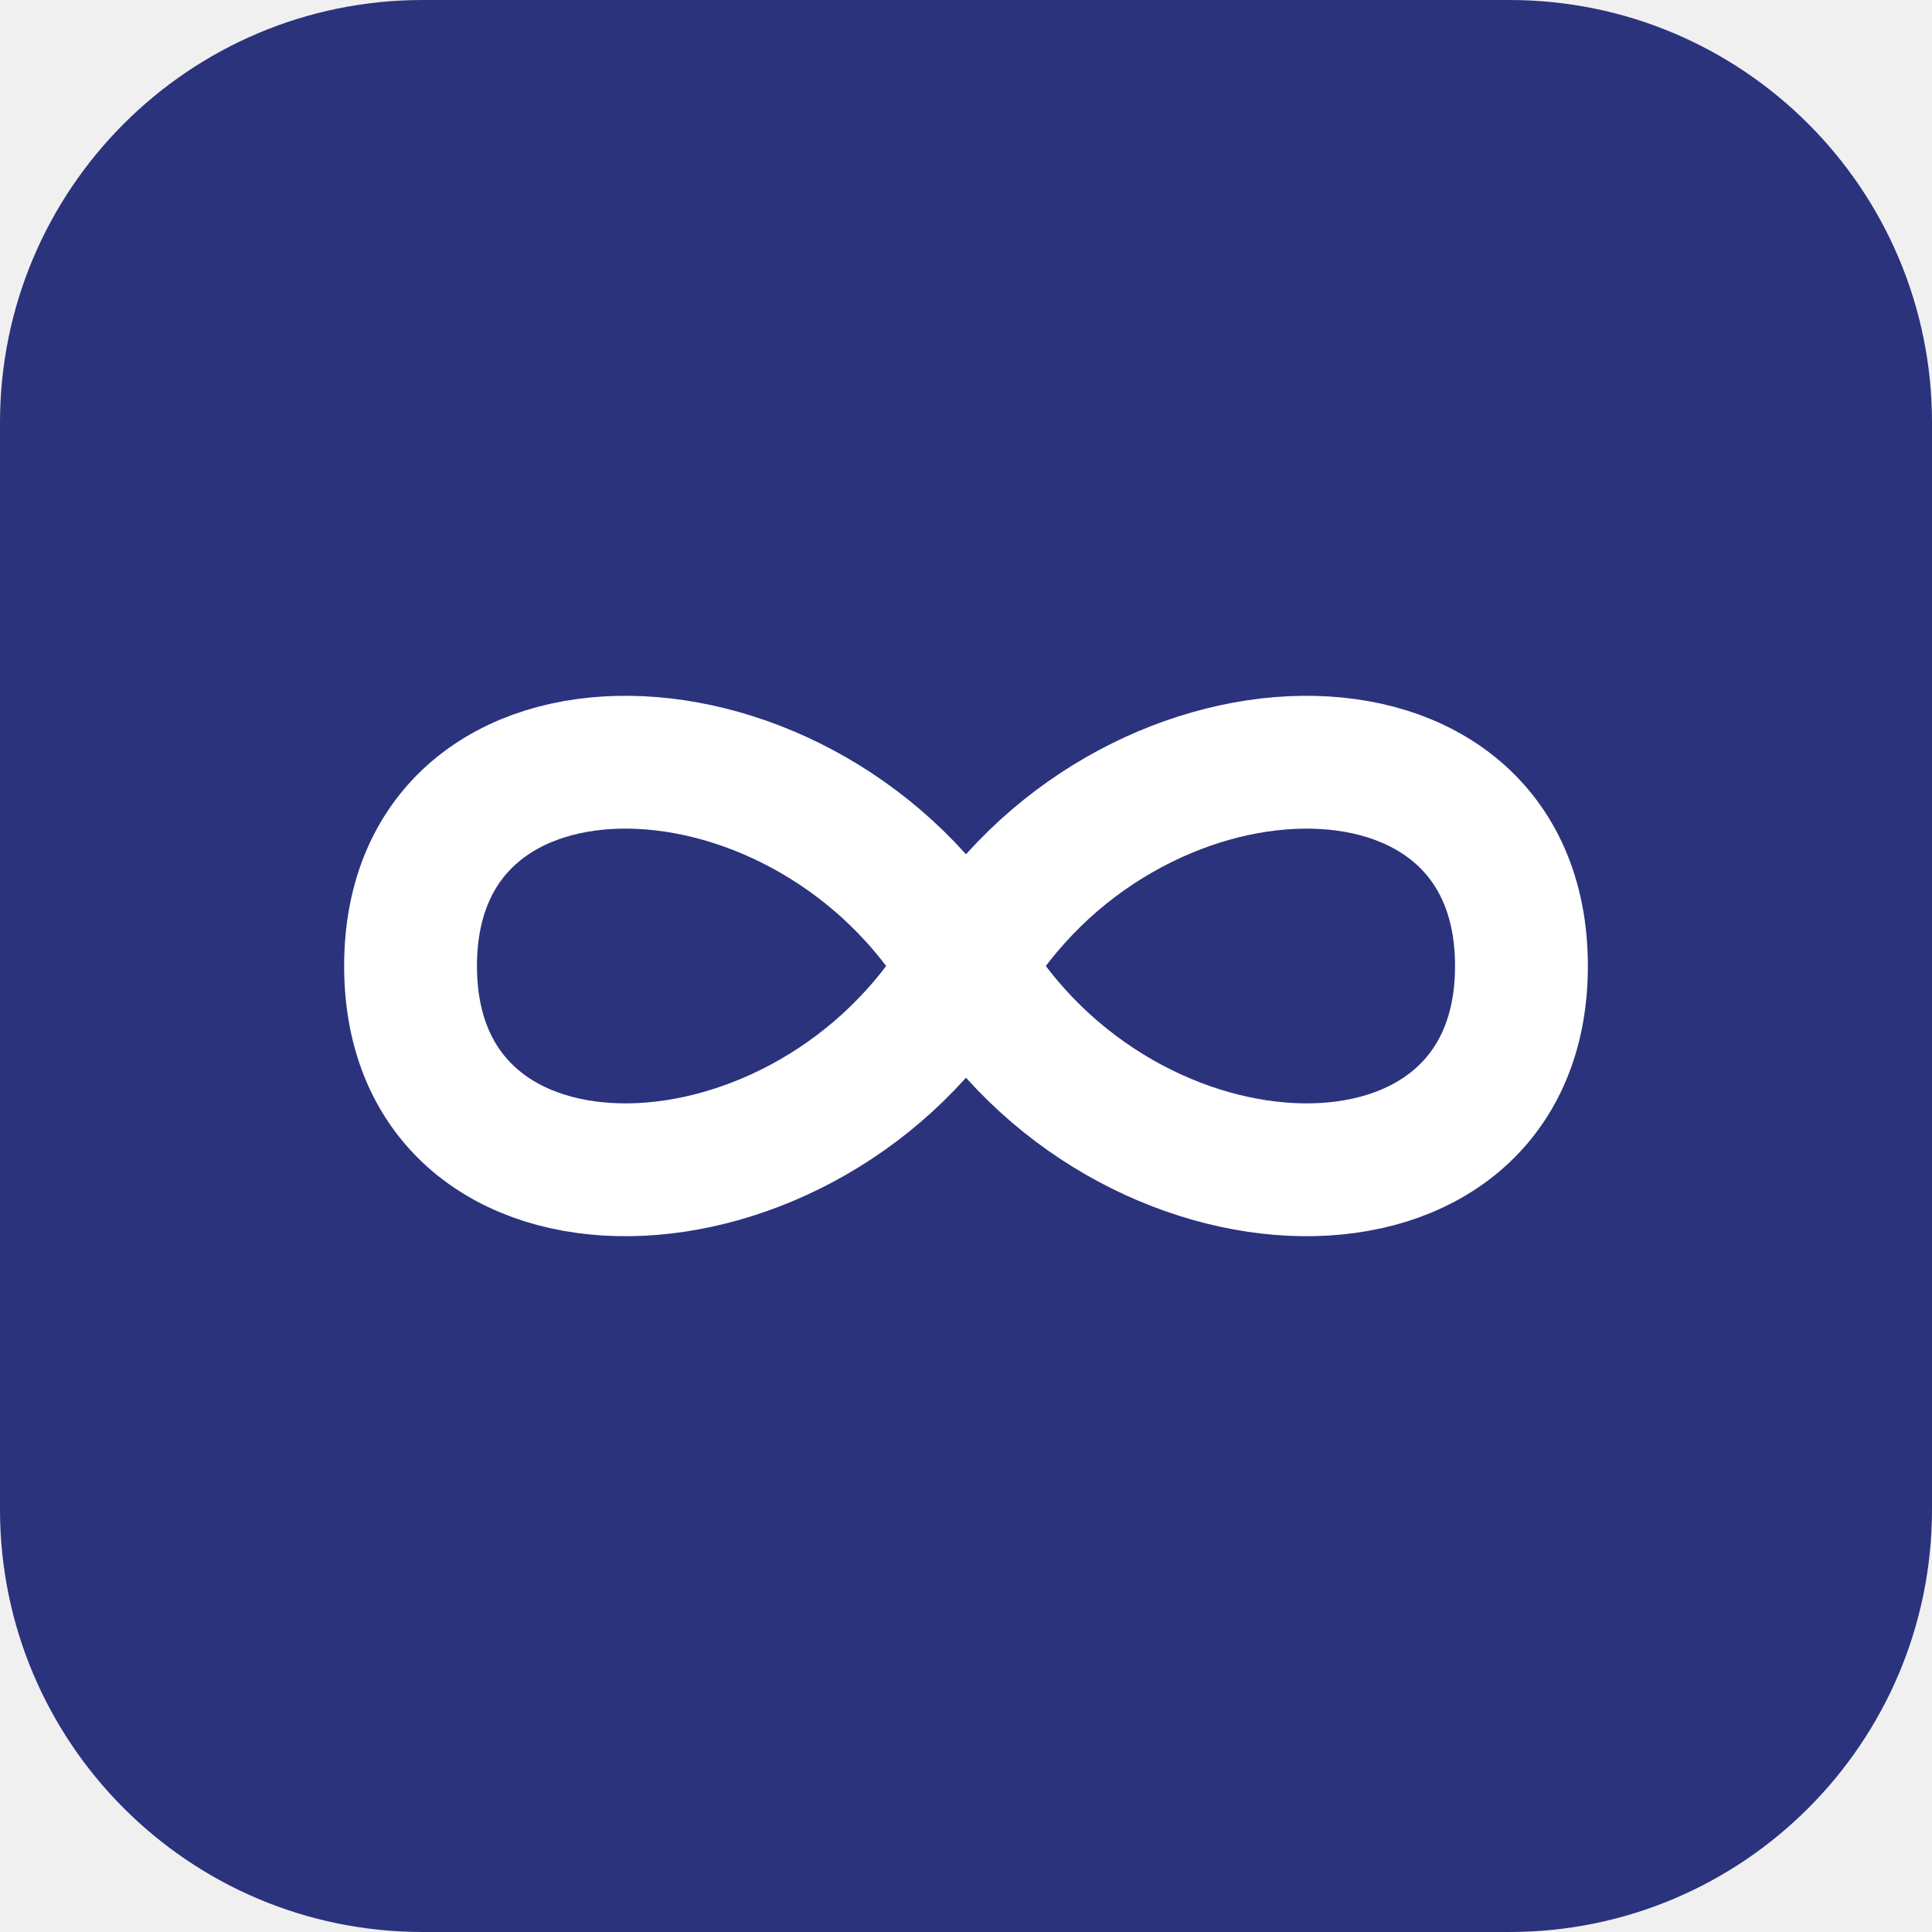
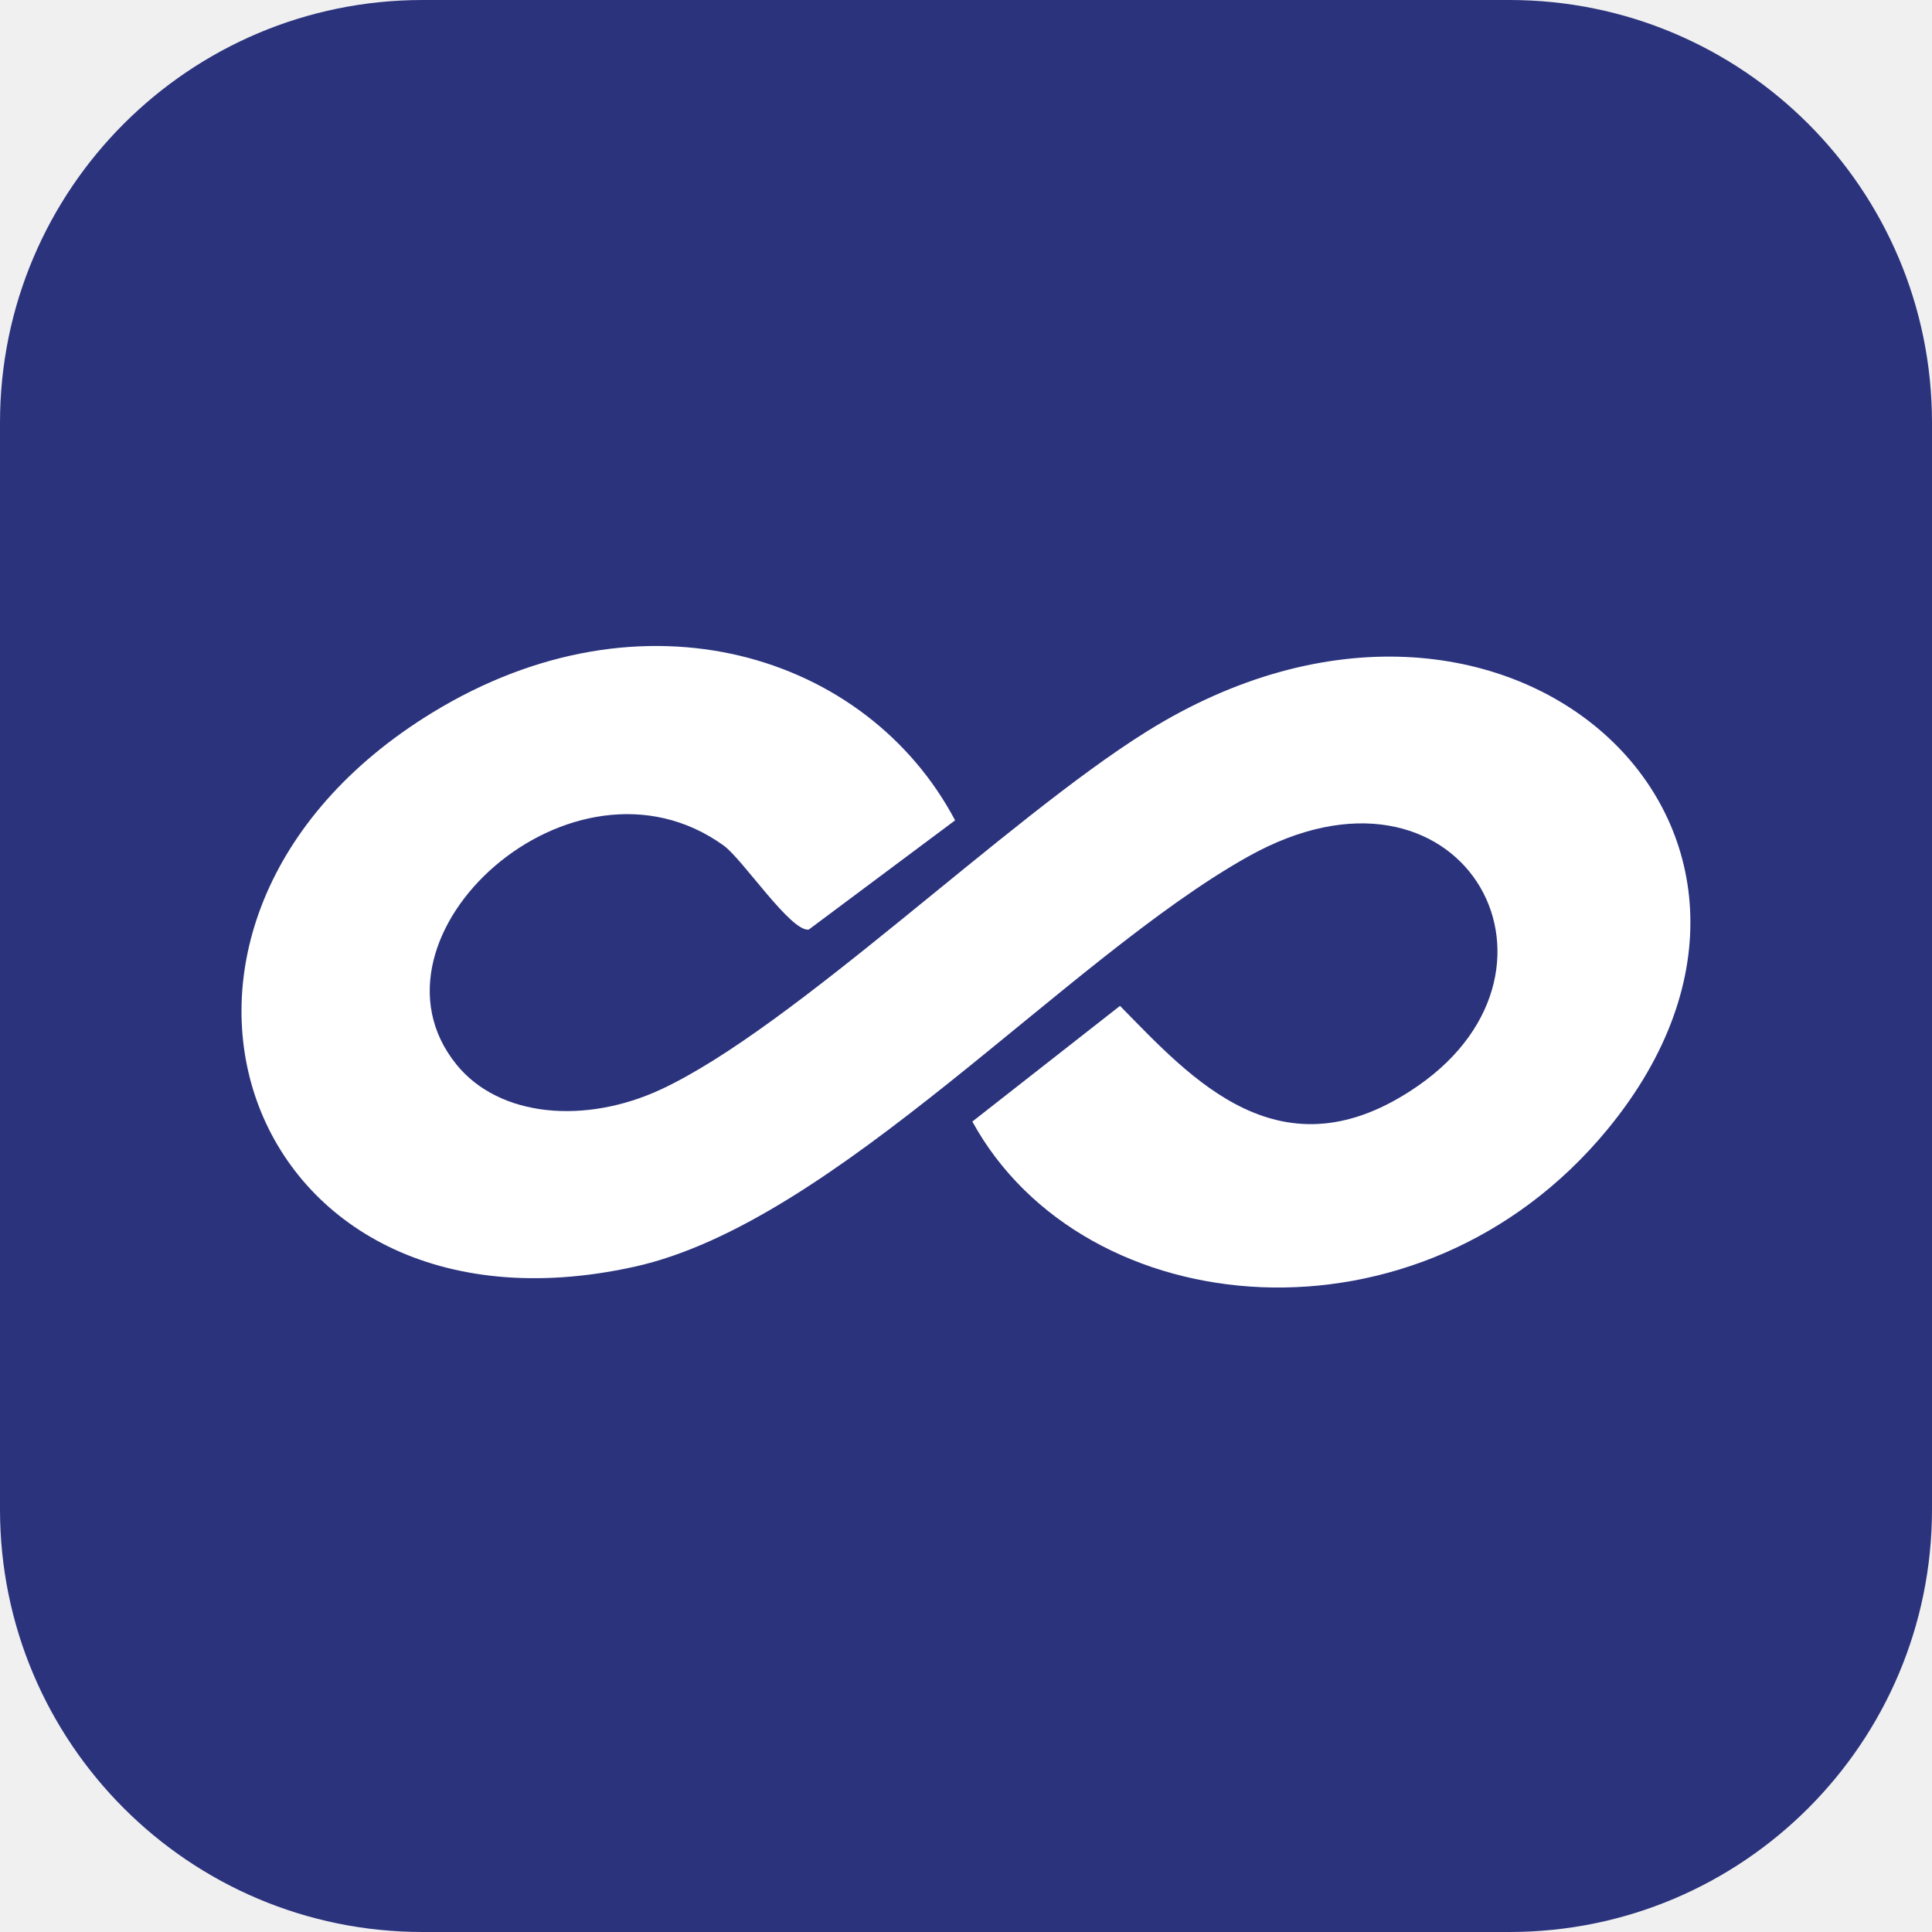
<svg xmlns="http://www.w3.org/2000/svg" width="64" height="64" viewBox="0 0 64 64" fill="none">
  <rect width="64" height="64" rx="14" fill="#2B337D" />
-   <g transform="translate(8 20) scale(0.4)">
-     <path d="M60 30 C 47 8 14 7 14 30 C 14 53 47 52 60 30 C 73 8 106 7 106 30 C 106 53 73 52 60 30" stroke="#FFFFFF" stroke-width="11" stroke-linecap="round" fill="none" />
+   <g transform="translate(8 21.4) scale(0.14)">
+     <path d="M50.78,98.93c10.25,12.74,30.72,14.23,48.44,6,31.39-14.59,81.6-63.9,114.97-84.7,85.17-53.09,167.38,23.35,108.98,94.2-44.3,53.74-123.8,46.32-150.24-1.91l34.94-27.37c16.77,17.04,38.11,41.42,70.54,18.9,40.57-28.18,9.96-82.3-40.21-54.24-43.14,24.13-97.67,86.57-145.25,97.07C-.43,167.48-35.92,65.34,45.16,15.76c49.97-30.56,102.88-13.81,123.69,25.49l-34.63,25.85c-4.24.59-15.63-16.64-20.11-19.87-35.76-25.85-87.59,21.52-63.33,51.69Z" fill="#FFFFFF" />
  </g>
</svg>
